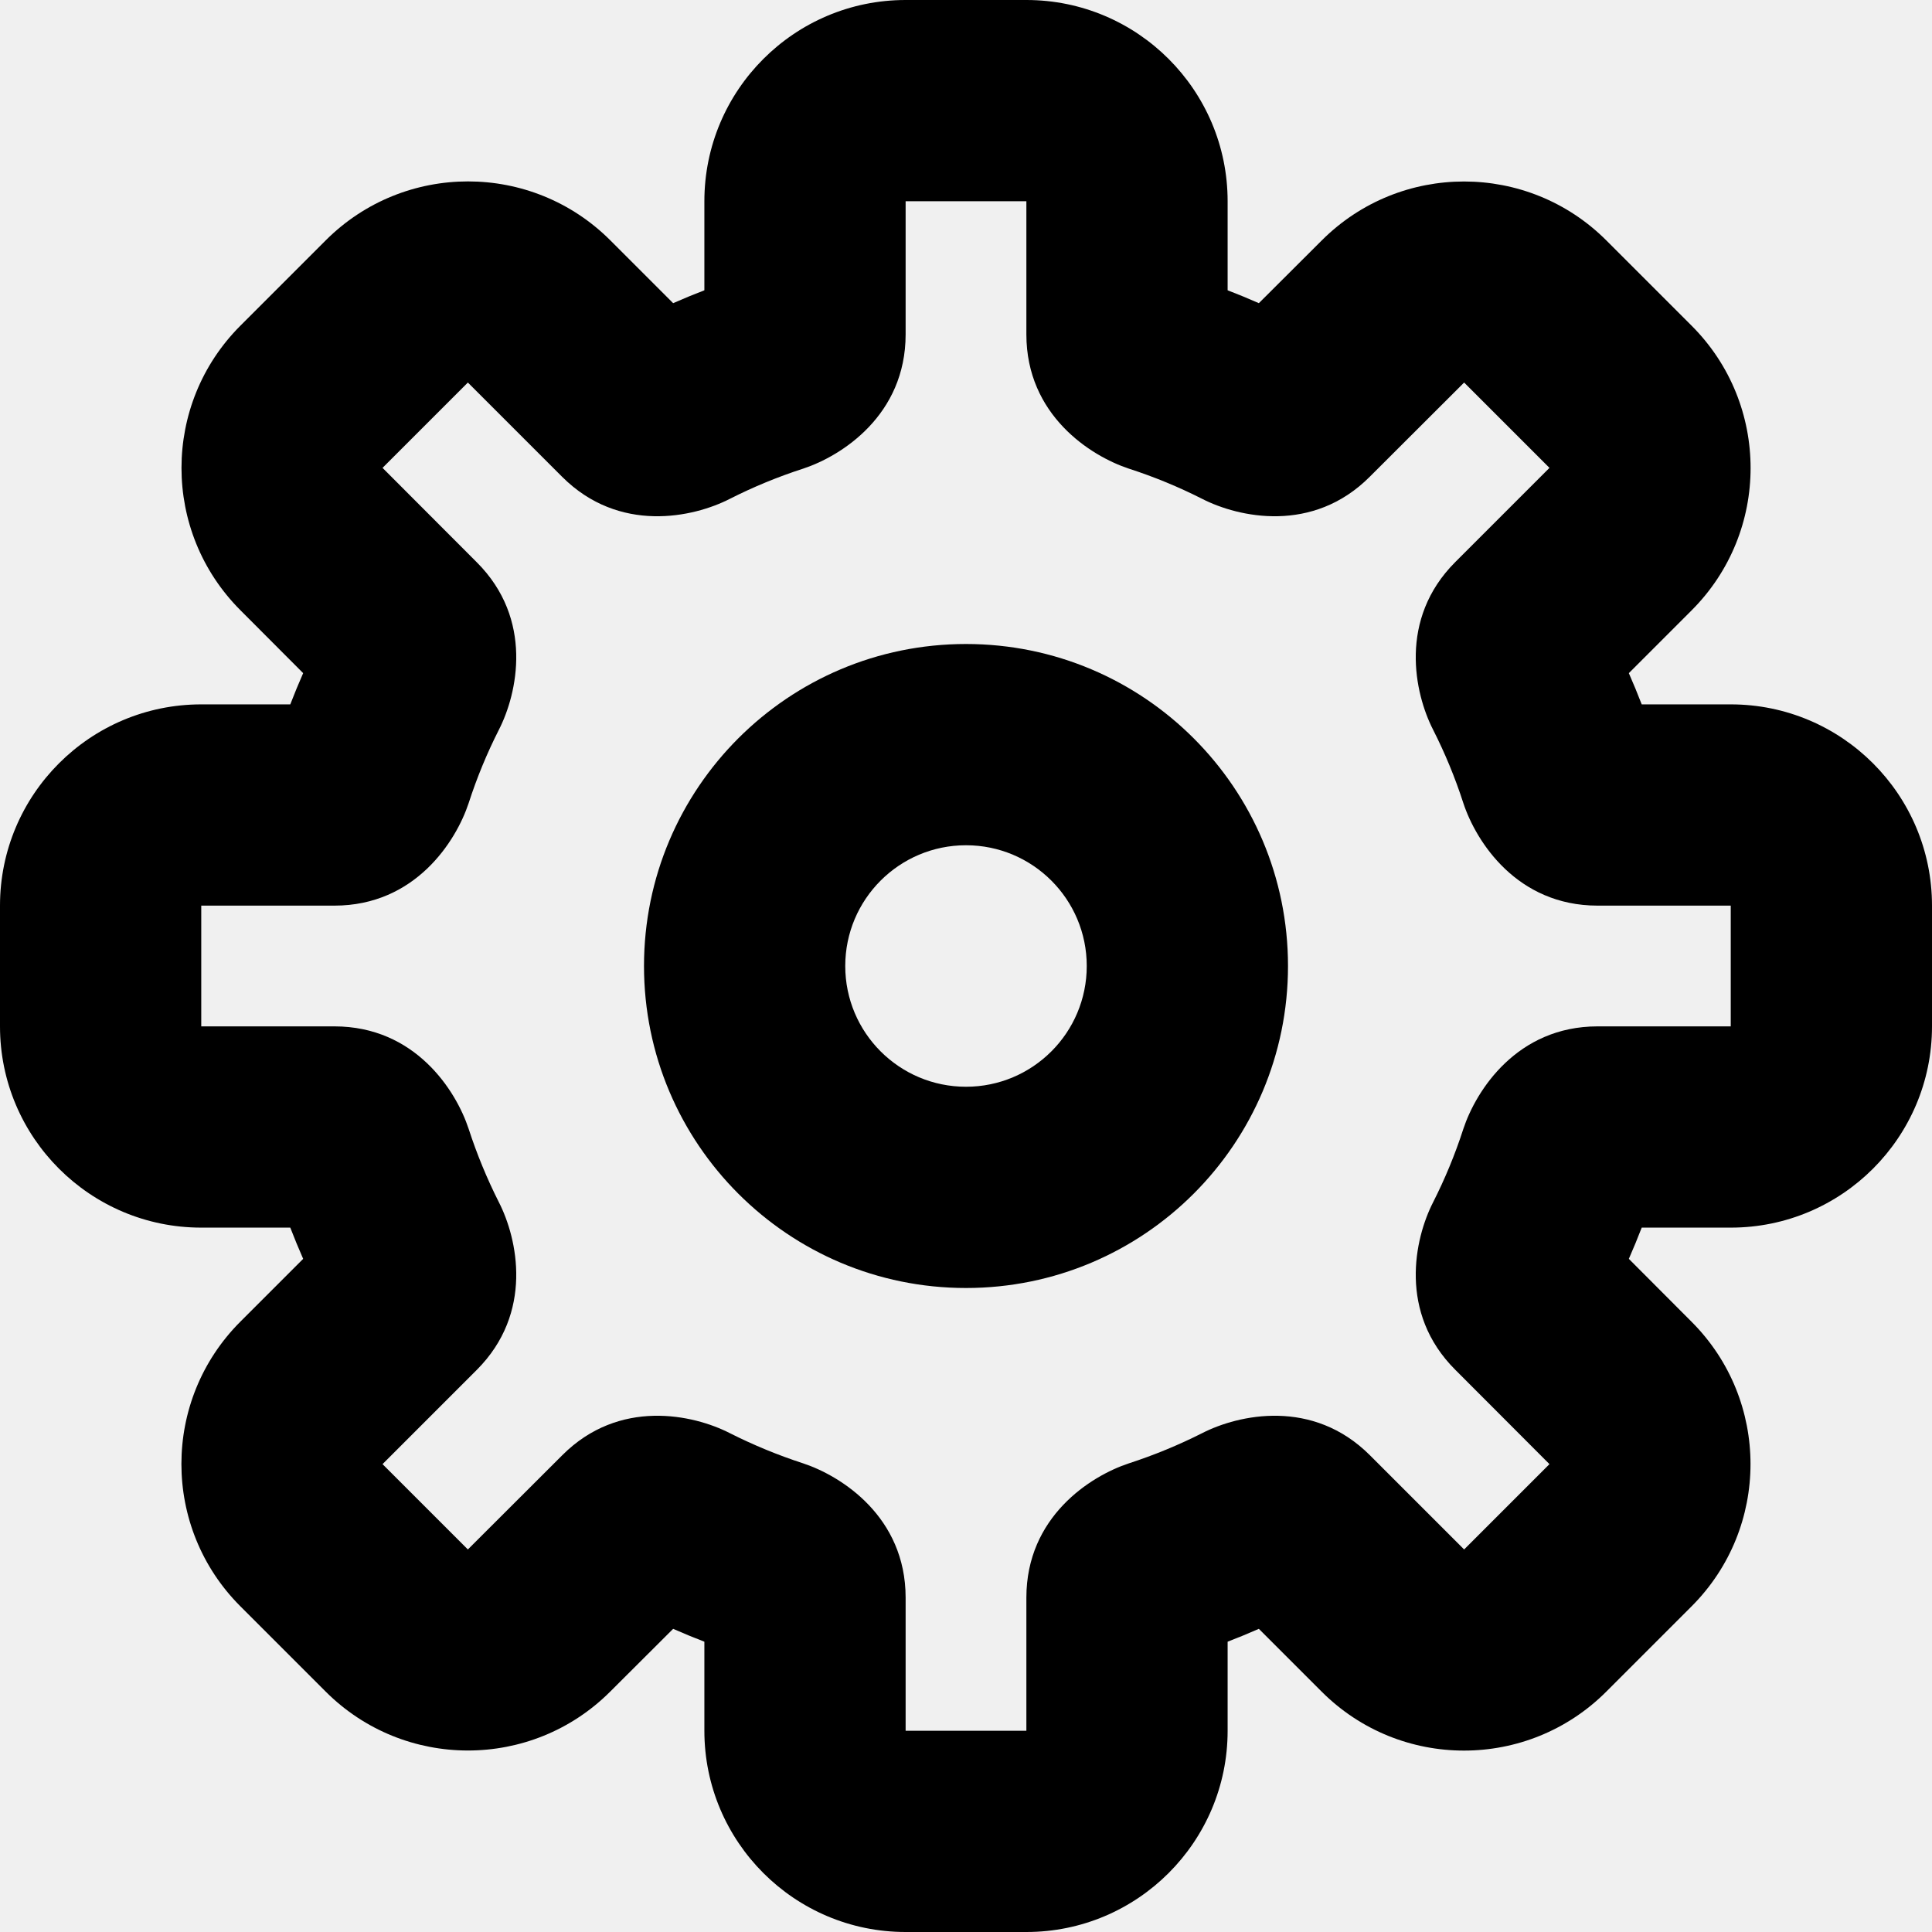
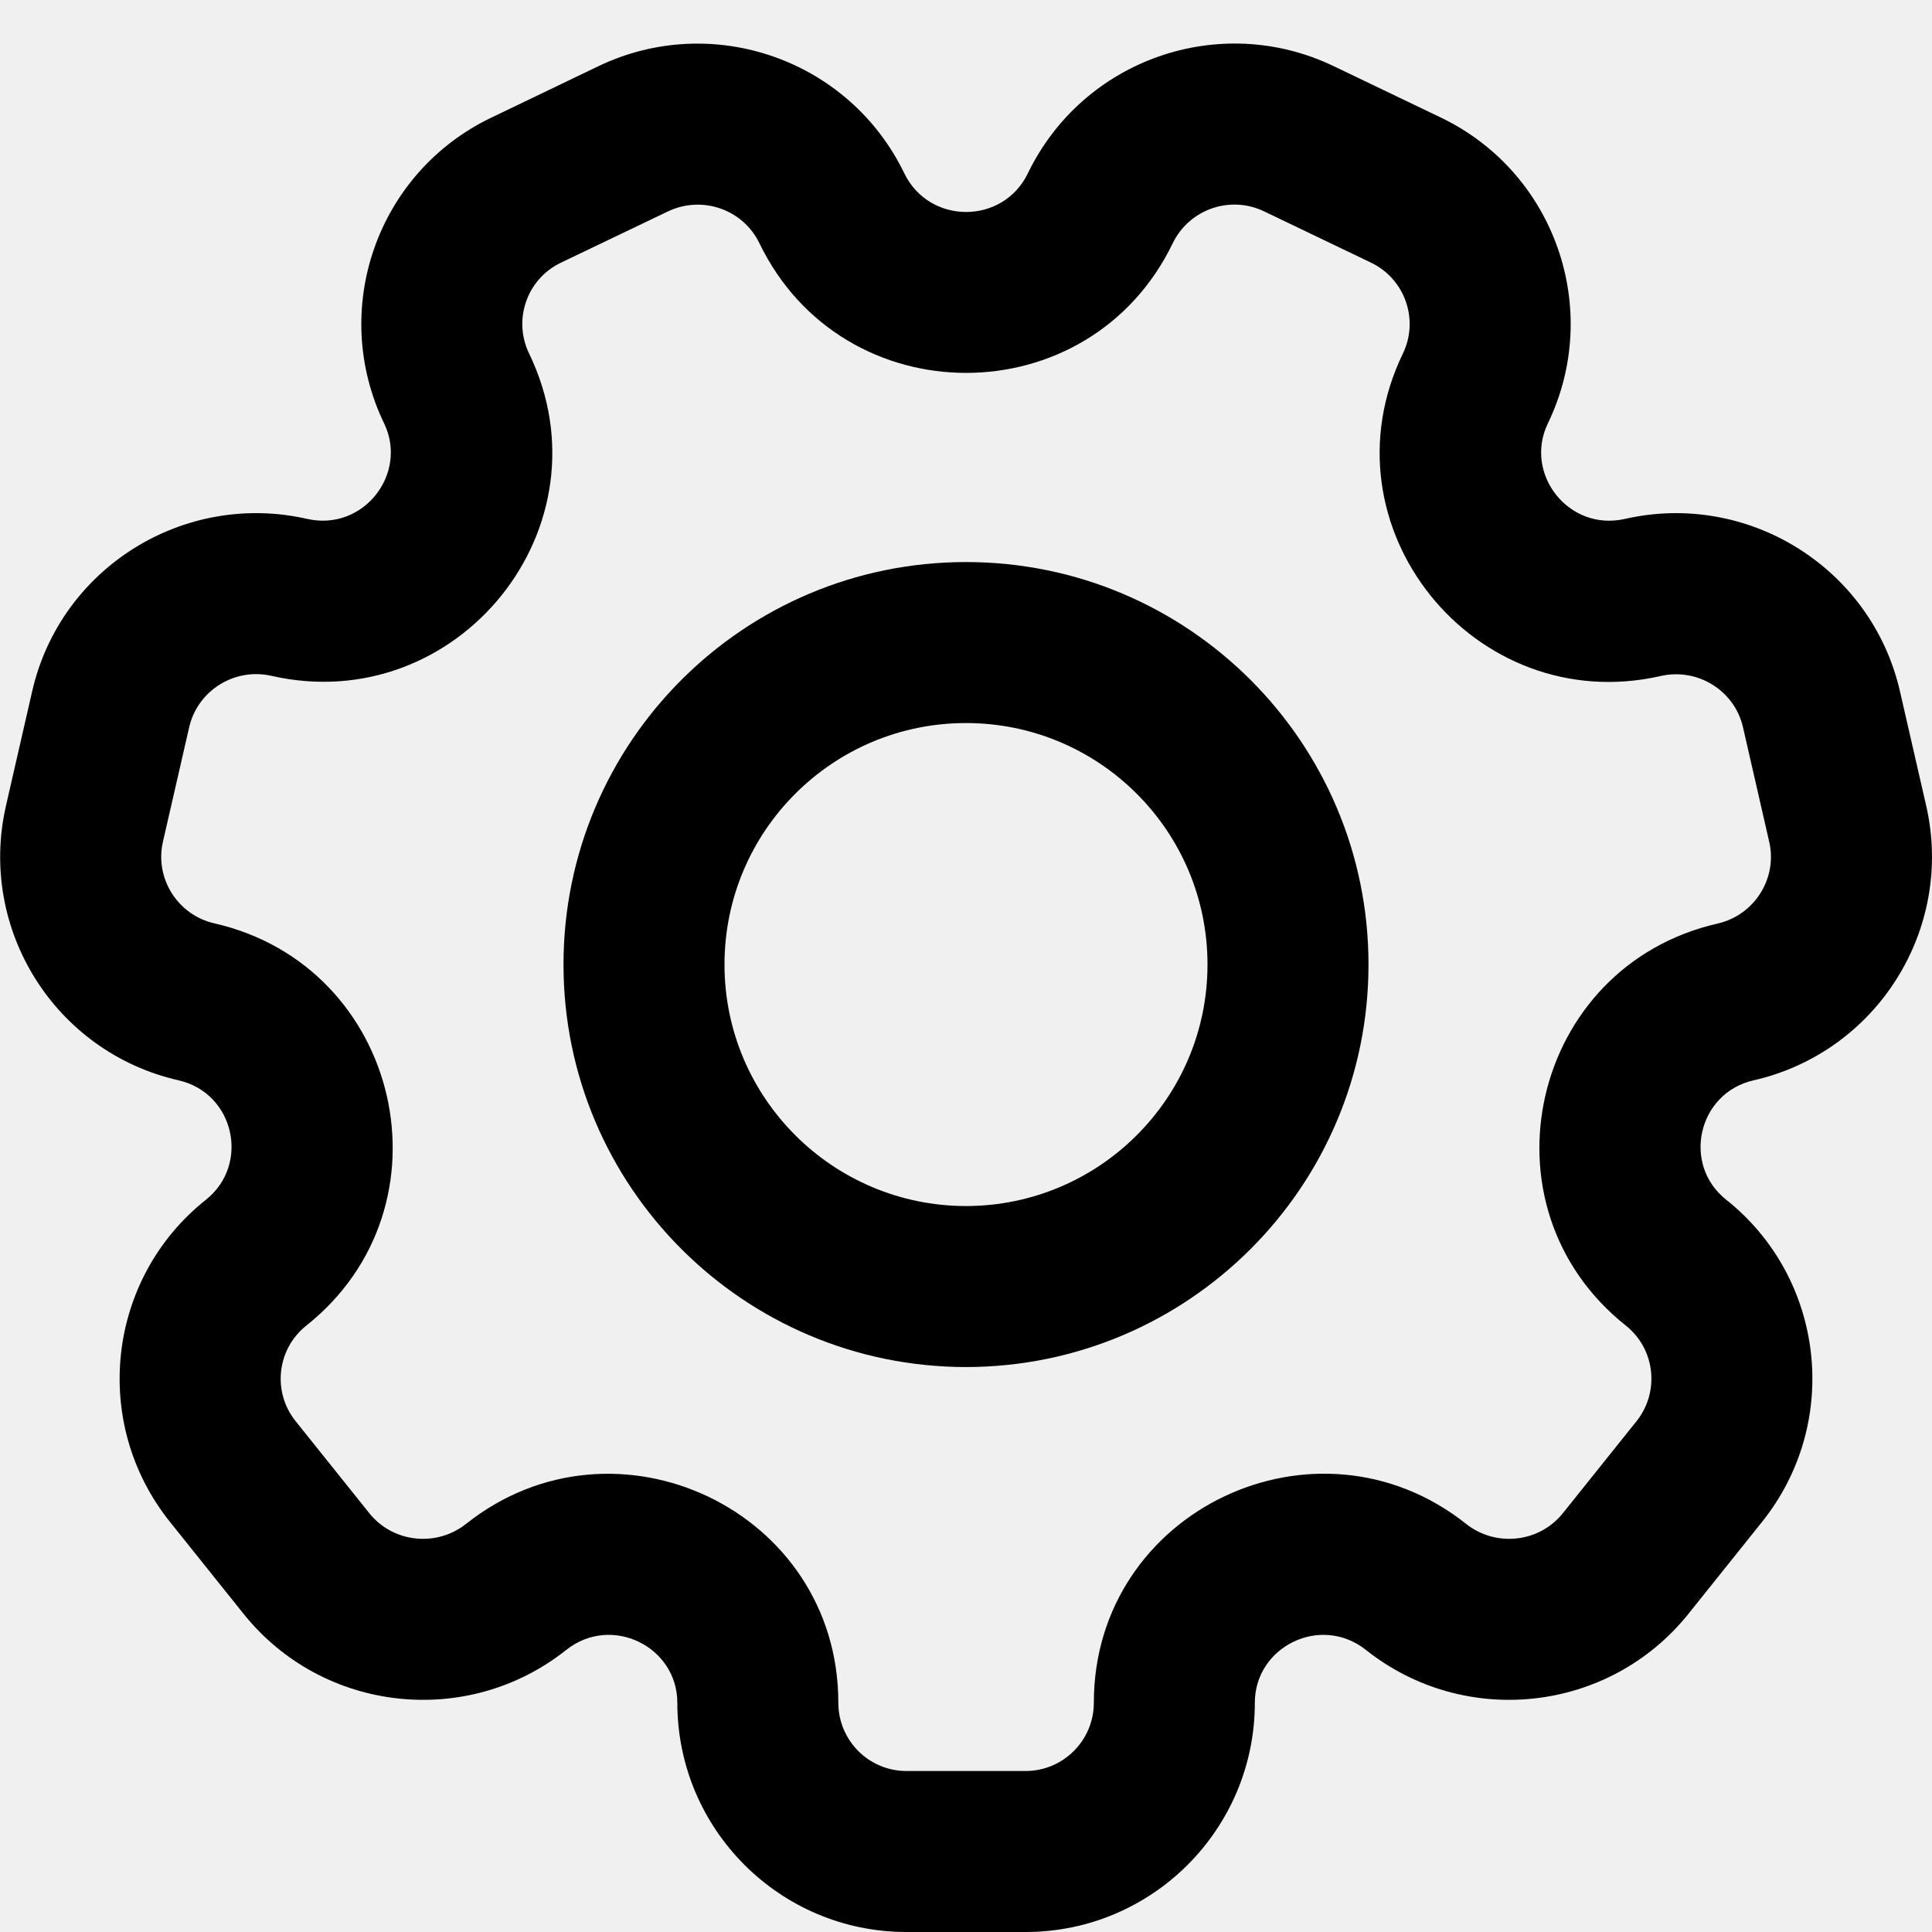
- <svg xmlns="http://www.w3.org/2000/svg" fill="none" viewBox="0 0 12 12">
-   <g fill="#000" fill-rule="evenodd" clip-path="url(#Settings-12_svg__a)" clip-rule="evenodd">
-     <path d="M6 4a2 2 0 1 0 0 4 2 2 0 0 0 0-4Zm-.75 2a.75.75 0 1 1 1.5 0 .75.75 0 0 1-1.5 0Z" />
-     <path d="M5.625 0c-.69 0-1.25.56-1.25 1.25v.553c-.065.025-.13.052-.194.08l-.39-.39a1.25 1.25 0 0 0-1.768 0l-.53.53a1.25 1.25 0 0 0 0 1.767l.39.391a4.477 4.477 0 0 0-.08.194H1.25c-.69 0-1.25.56-1.25 1.25v.75c0 .69.56 1.25 1.25 1.25h.553c.025.065.052.13.08.194l-.39.39a1.25 1.25 0 0 0 0 1.768l.53.53a1.25 1.25 0 0 0 1.767 0l.391-.39c.064.028.129.055.194.08v.553c0 .69.56 1.25 1.25 1.25h.75c.69 0 1.25-.56 1.25-1.25v-.553c.065-.025.13-.052.194-.08l.39.39a1.25 1.25 0 0 0 1.768 0l.53-.53a1.25 1.25 0 0 0 0-1.767l-.39-.391c.028-.064.055-.129.08-.194h.553c.69 0 1.25-.56 1.25-1.25v-.75c0-.69-.56-1.25-1.25-1.25h-.553a4.633 4.633 0 0 0-.08-.194l.39-.39a1.25 1.25 0 0 0 0-1.768l-.53-.53a1.25 1.25 0 0 0-1.767 0l-.391.39a4.477 4.477 0 0 0-.194-.08V1.25c0-.69-.56-1.25-1.25-1.25h-.75Zm0 1.25h.75v.827c0 .501.398.755.637.834.158.051.31.114.456.188.225.115.686.217 1.04-.138l.586-.585.53.53-.585.585c-.355.355-.253.816-.138 1.041.074.146.137.298.188.456.079.24.333.637.834.637h.827v.75h-.827c-.501 0-.755.398-.834.637-.051.158-.114.31-.188.456-.115.225-.217.686.138 1.04l.585.586-.53.53-.585-.585c-.355-.355-.816-.253-1.041-.138a3.226 3.226 0 0 1-.456.188c-.24.079-.637.333-.637.834v.827h-.75v-.827c0-.501-.398-.755-.637-.834a3.226 3.226 0 0 1-.456-.188c-.225-.115-.686-.217-1.04.138l-.586.585-.53-.53.585-.585c.355-.355.253-.816.138-1.041a3.226 3.226 0 0 1-.188-.456c-.079-.24-.333-.637-.834-.637H1.25v-.75h.827c.501 0 .755-.398.834-.637.051-.158.114-.31.188-.456.115-.225.217-.686-.138-1.04l-.585-.586.53-.53.585.585c.355.355.816.253 1.041.138.146-.074.298-.137.456-.188.24-.079.637-.333.637-.834V1.25Z" />
+ <svg xmlns="http://www.w3.org/2000/svg" width="12" height="12" viewBox="0 0 12 12" fill="none">
+   <g clip-path="url(#clip0_11744_76778)">
+     <path fill-rule="evenodd" clip-rule="evenodd" d="M6 3.491C7.38 3.491 8.5 4.61 8.5 5.991C8.5 7.371 7.38 8.49 6 8.491C4.62 8.49 3.5 7.371 3.5 5.991C3.5 4.61 4.619 3.491 6 3.491ZM6 4.491C5.172 4.491 4.5 5.162 4.5 5.991C4.5 6.819 5.172 7.49 6 7.491C6.828 7.49 7.5 6.819 7.5 5.991C7.5 5.162 6.828 4.491 6 4.491Z" fill="black" />
+     <path fill-rule="evenodd" clip-rule="evenodd" d="M6.384 1.077C6.726 0.369 7.576 0.071 8.284 0.411L8.949 0.73C9.658 1.07 9.956 1.922 9.614 2.63C9.463 2.943 9.743 3.303 10.093 3.223C10.857 3.049 11.625 3.526 11.801 4.294L11.964 5.005C12.139 5.772 11.657 6.536 10.892 6.71C10.545 6.789 10.446 7.233 10.721 7.451C11.336 7.94 11.437 8.837 10.945 9.452L10.487 10.024C9.995 10.638 9.098 10.736 8.484 10.248C8.203 10.025 7.794 10.227 7.794 10.576C7.794 11.362 7.156 12 6.37 12H5.63C4.844 12 4.207 11.362 4.207 10.576C4.207 10.227 3.798 10.025 3.517 10.248C2.903 10.736 2.005 10.638 1.513 10.024L1.055 9.452C0.563 8.837 0.664 7.94 1.28 7.451C1.554 7.232 1.456 6.789 1.109 6.71C0.343 6.536 -0.138 5.773 0.037 5.005L0.2 4.293C0.376 3.525 1.144 3.049 1.908 3.223C2.258 3.302 2.536 2.942 2.386 2.63C2.044 1.922 2.342 1.071 3.051 0.731L3.717 0.411C4.425 0.072 5.275 0.369 5.617 1.077C5.772 1.396 6.229 1.397 6.384 1.077ZM7.852 1.313C7.64 1.211 7.386 1.3 7.284 1.511C6.765 2.585 5.236 2.584 4.717 1.511C4.615 1.3 4.361 1.212 4.149 1.313L3.483 1.632C3.273 1.733 3.185 1.985 3.286 2.195C3.806 3.272 2.842 4.46 1.687 4.198C1.456 4.145 1.227 4.29 1.175 4.517L1.012 5.228C0.96 5.455 1.103 5.683 1.331 5.735C2.491 5.999 2.837 7.491 1.902 8.234C1.72 8.379 1.69 8.645 1.836 8.827L2.294 9.399C2.44 9.581 2.709 9.612 2.895 9.465C3.823 8.728 5.207 9.381 5.207 10.576C5.207 10.81 5.396 11 5.63 11H6.37C6.604 11 6.794 10.81 6.794 10.576C6.794 9.381 8.177 8.727 9.106 9.465C9.292 9.612 9.561 9.581 9.707 9.399L10.165 8.827C10.31 8.645 10.281 8.379 10.099 8.234C9.163 7.491 9.51 5.999 10.67 5.736C10.898 5.683 11.041 5.455 10.989 5.229L10.826 4.517C10.774 4.29 10.545 4.146 10.314 4.199C9.159 4.461 8.193 3.272 8.714 2.195C8.815 1.985 8.726 1.733 8.517 1.632L7.852 1.313Z" fill="black" />
  </g>
  <defs>
-     <clipPath id="Settings-12_svg__a">
-       <path fill="#fff" d="M0 0h12v12H0z" />
+     <clipPath id="clip0_11744_76778">
+       <rect width="12" height="12" fill="white" />
    </clipPath>
  </defs>
</svg>
